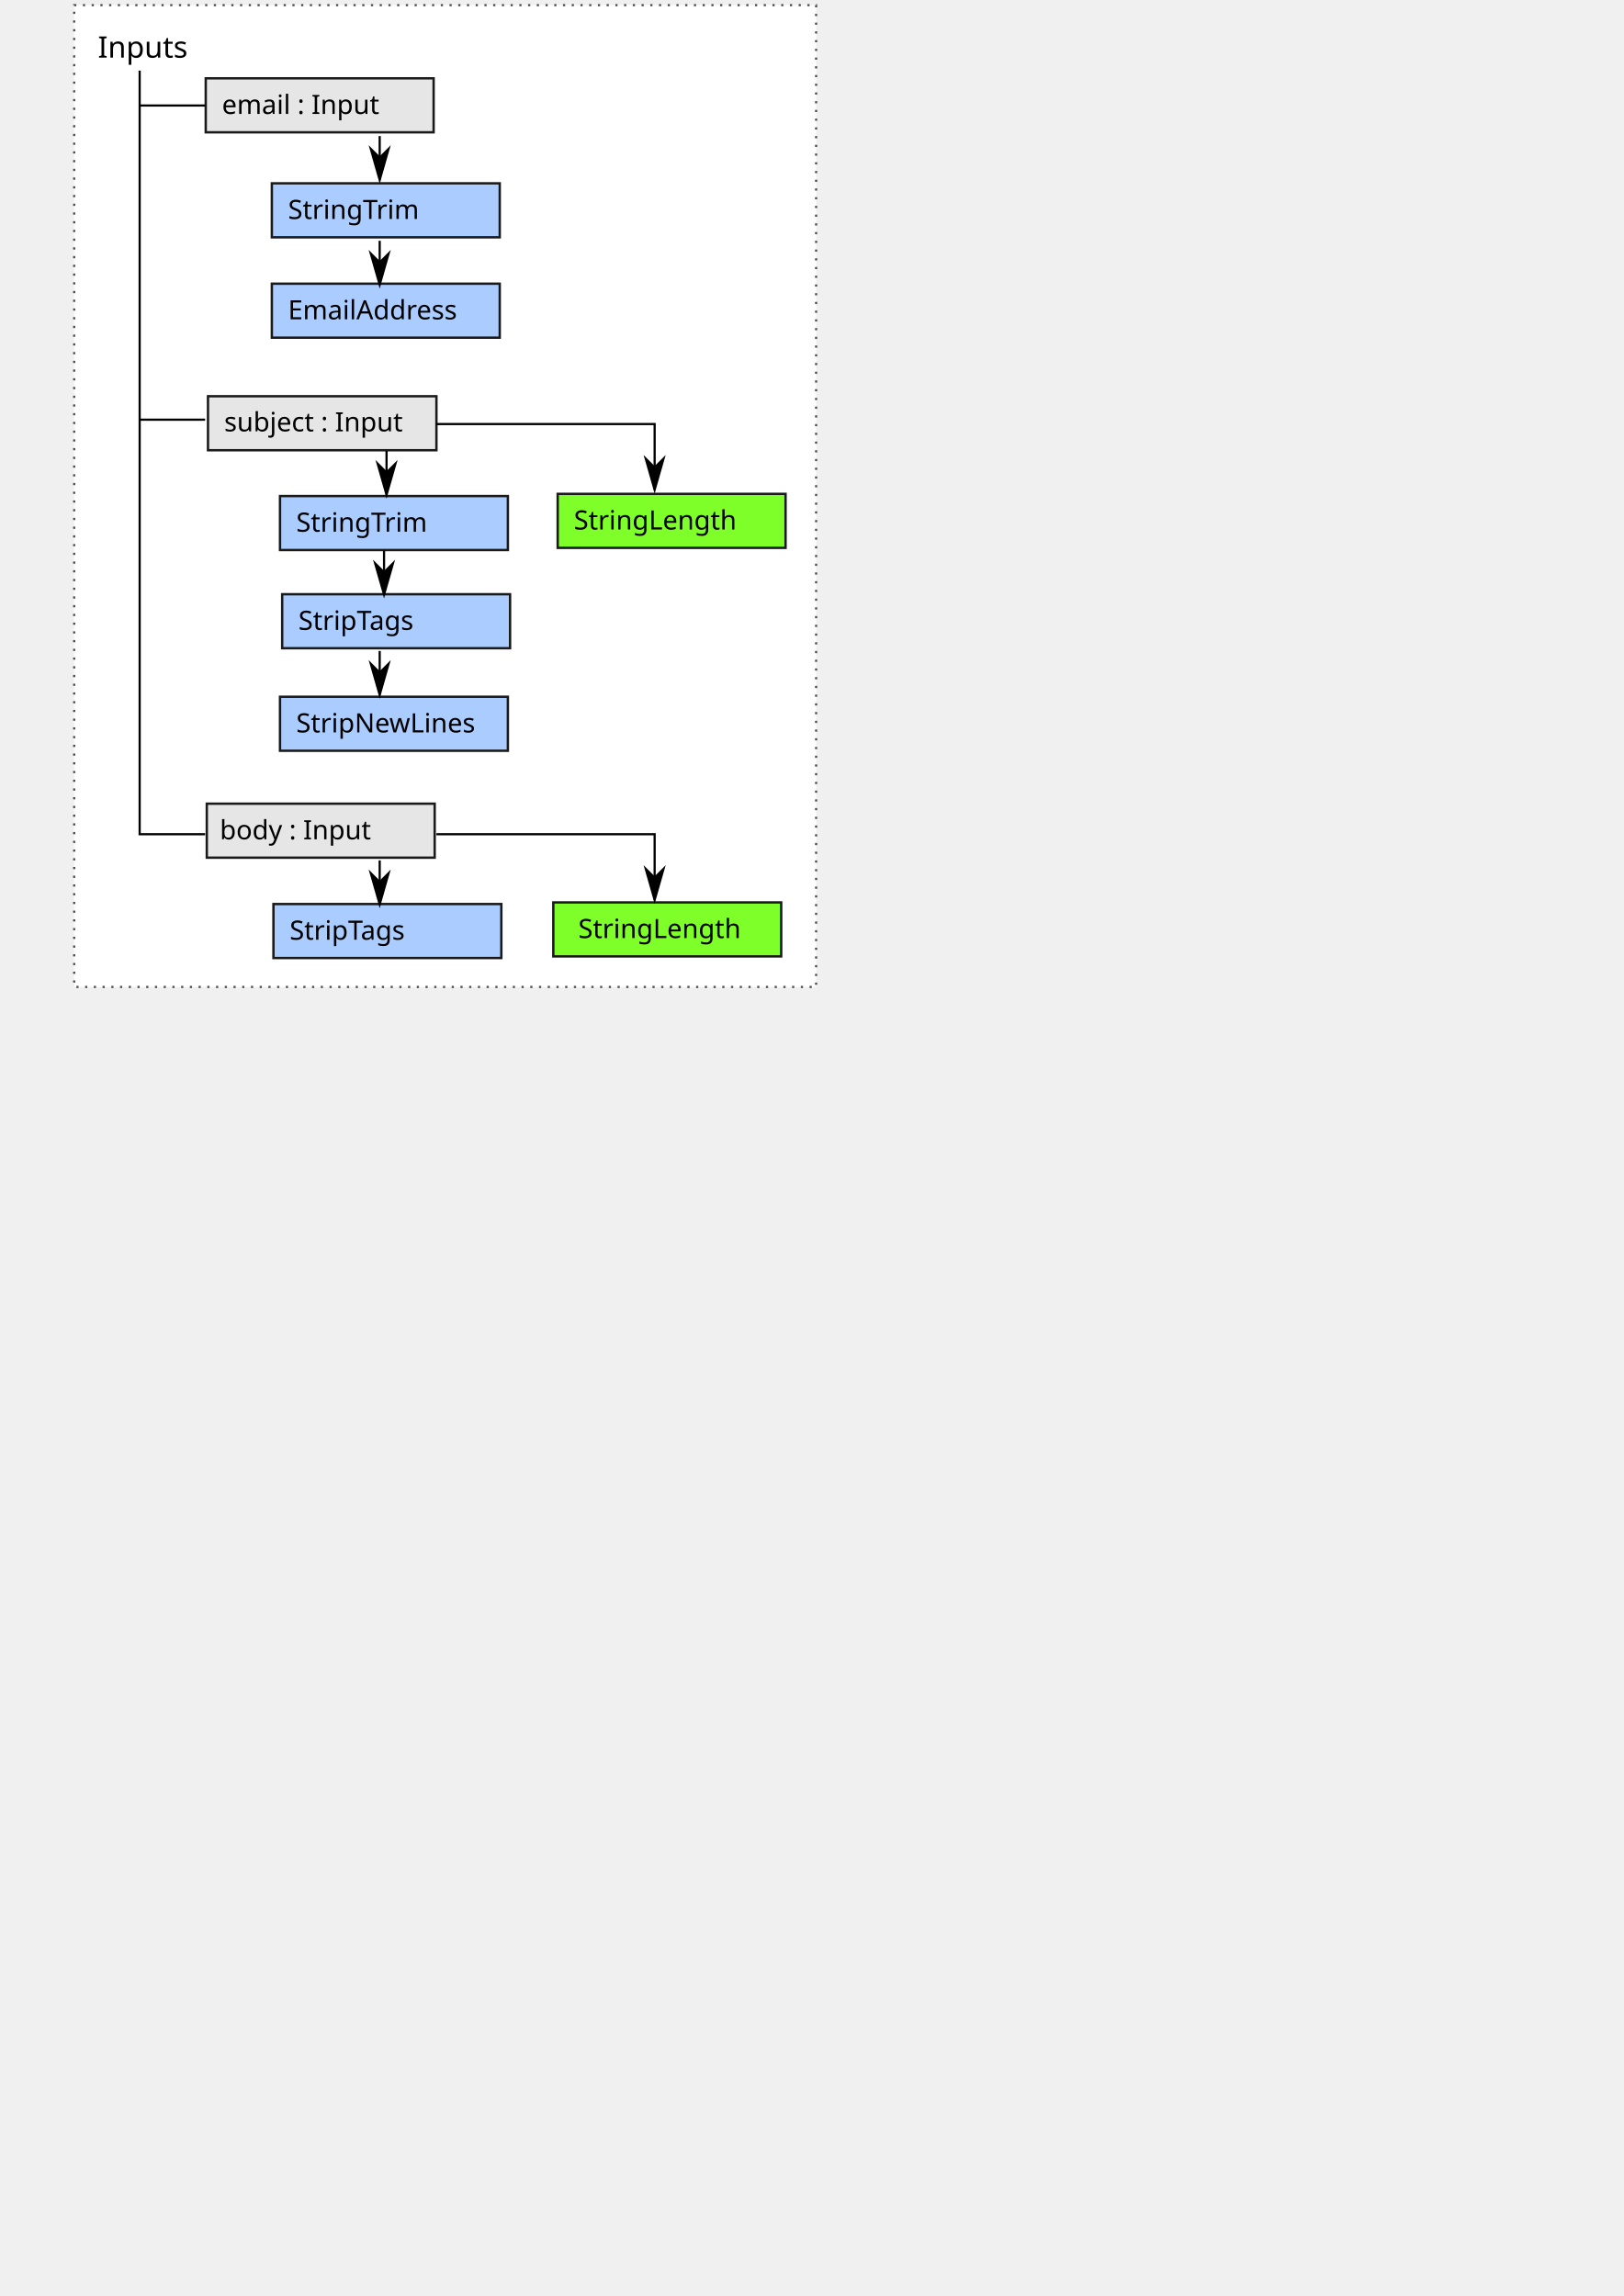
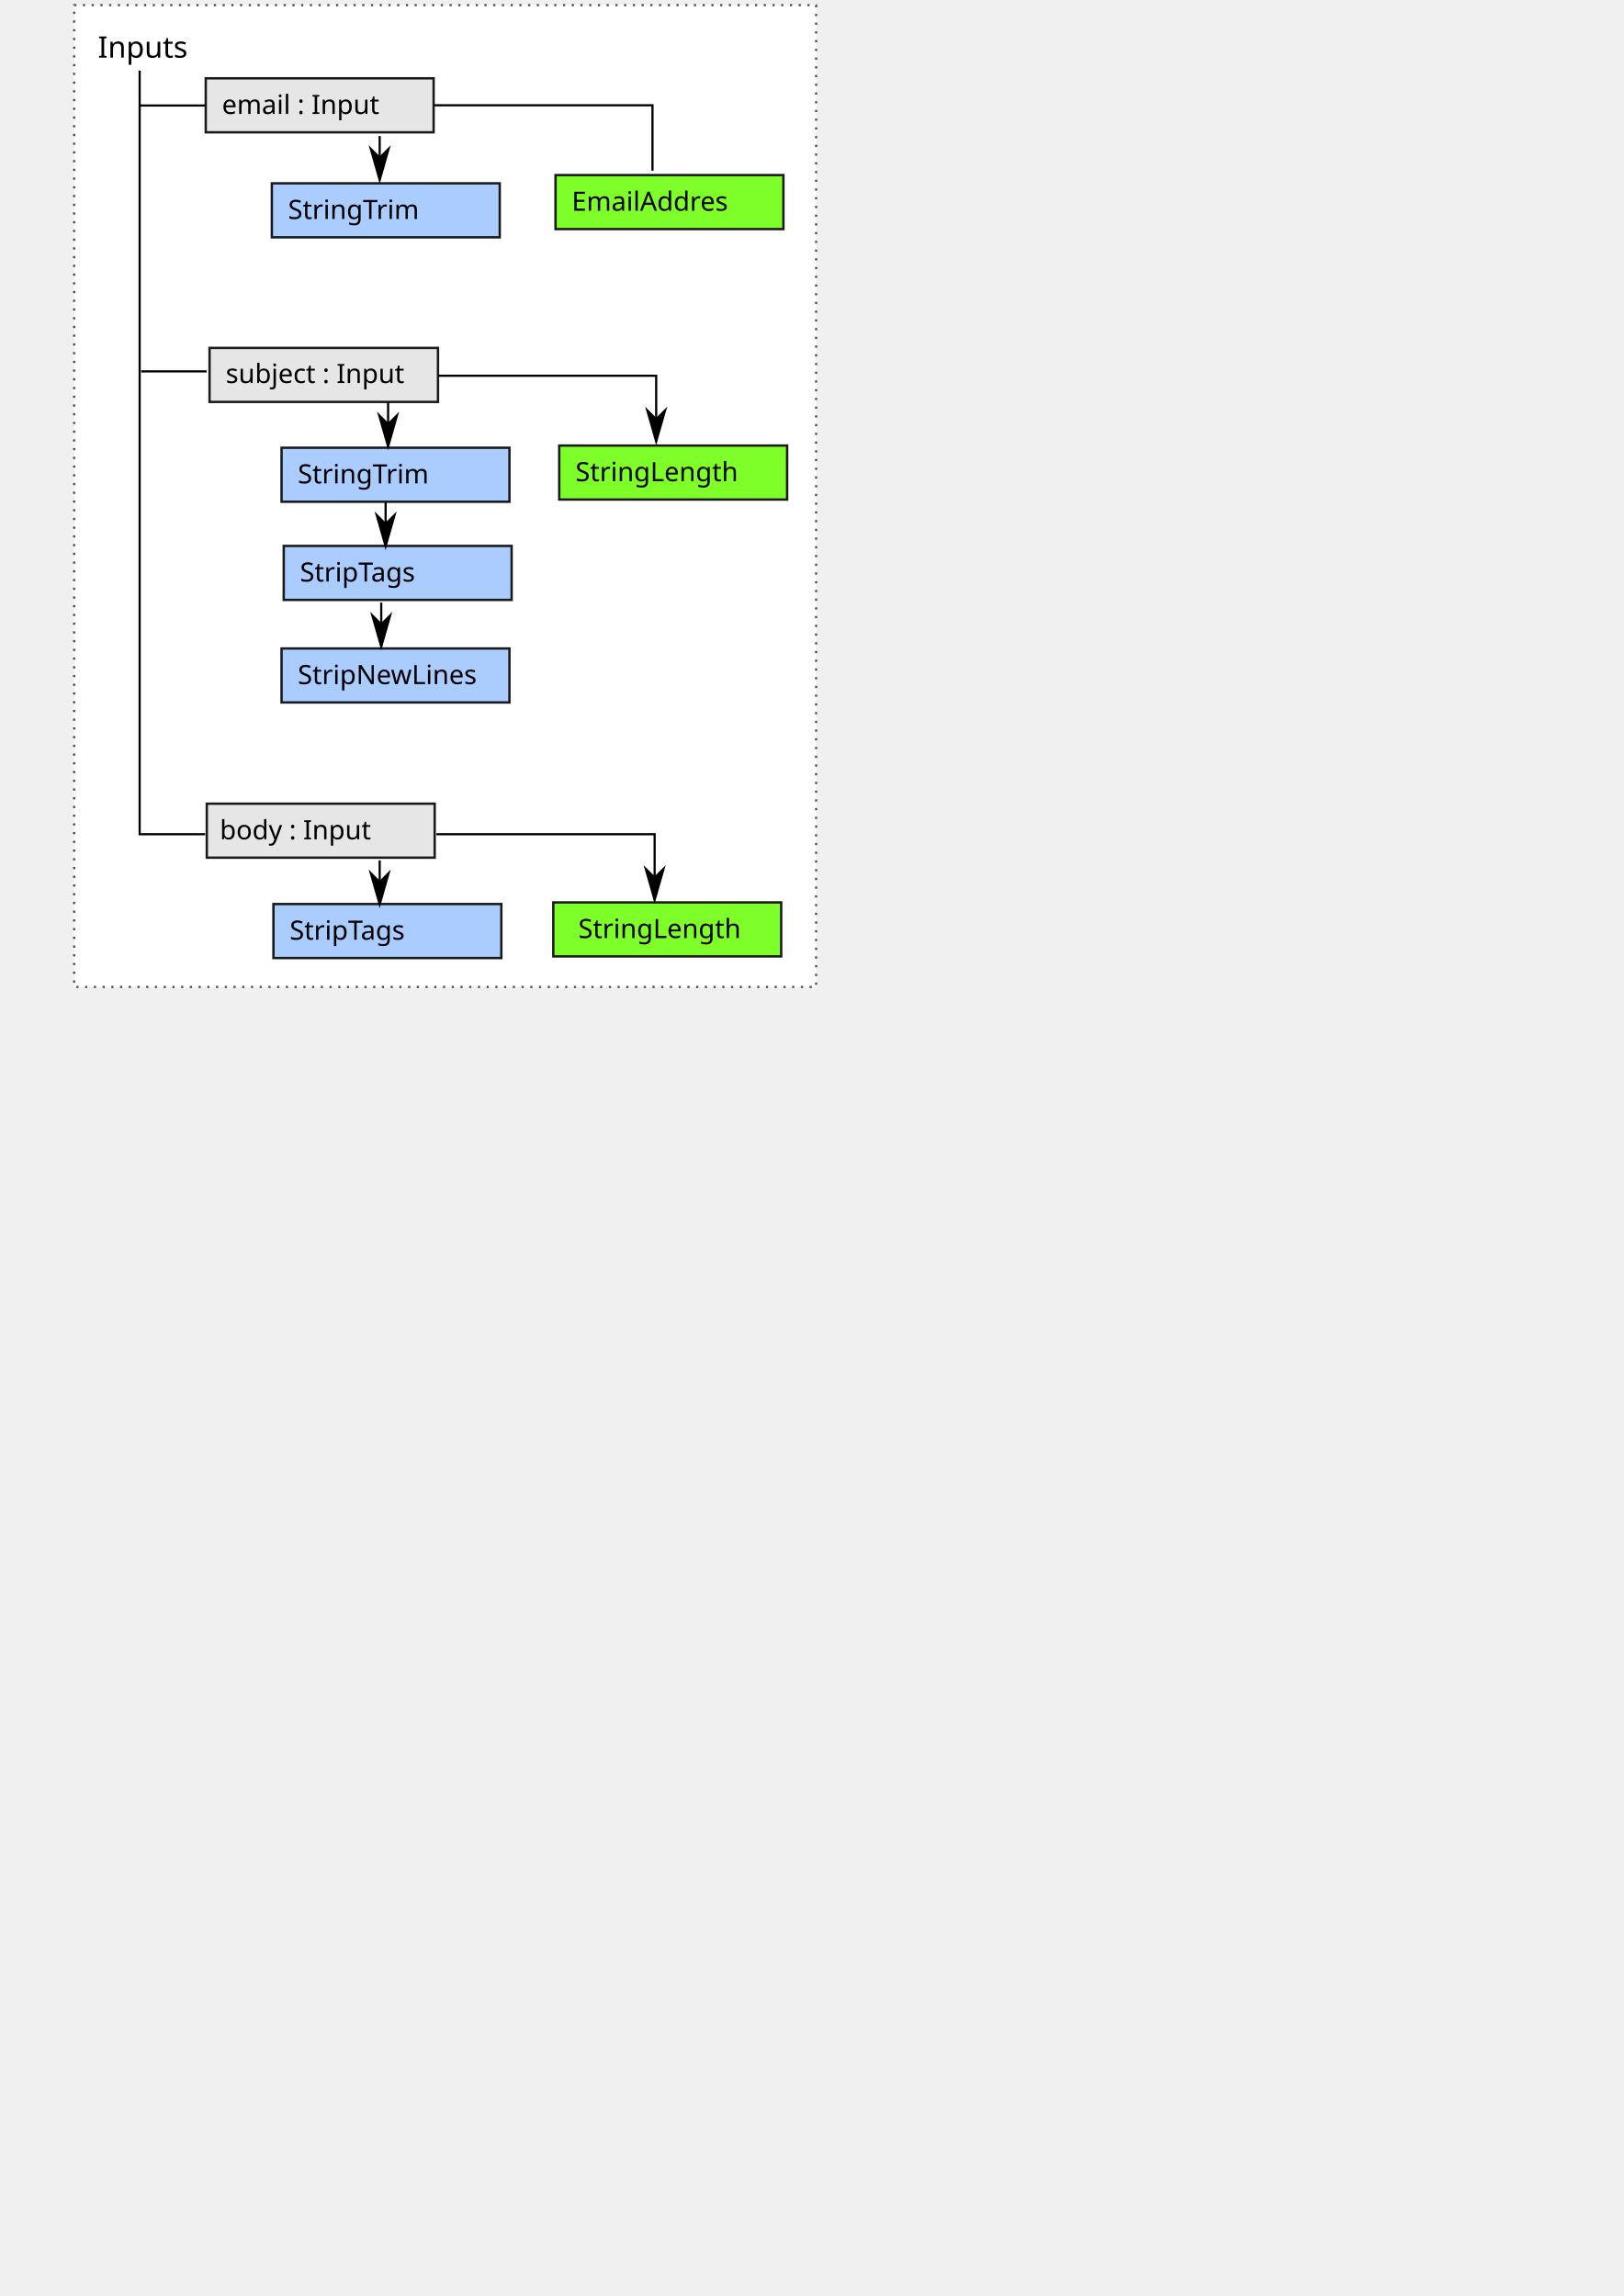
<svg xmlns="http://www.w3.org/2000/svg" width="744.094" height="1052.362" id="svg2" version="1.1">
  <defs id="defs4">
    <marker orient="auto" refY="0.0" refX="0.0" id="Arrow1Lend" style="overflow:visible;">
      <path id="path4284" d="M 0.0,0.0 L 5.0,-5.0 L -12.5,0.0 L 5.0,5.0 L 0.0,0.0 z " style="fill-rule:evenodd;stroke:#000000;stroke-width:1.0pt;marker-start:none;" transform="scale(0.8) rotate(180) translate(12.5,0)" />
    </marker>
    <marker orient="auto" refY="0" refX="0" id="Arrow1Lend-4" style="overflow:visible">
      <path id="path4284-0" d="M 0,0 5,-5 -12.5,0 5,5 0,0 z" style="fill-rule:evenodd;stroke:#000000;stroke-width:1pt;marker-start:none" transform="matrix(-0.8,0,0,-0.8,-10,0)" />
    </marker>
    <marker orient="auto" refY="0" refX="0" id="Arrow1Lend-9" style="overflow:visible">
      <path id="path4284-6" d="M 0,0 5,-5 -12.5,0 5,5 0,0 z" style="fill-rule:evenodd;stroke:#000000;stroke-width:1pt;marker-start:none" transform="matrix(-0.8,0,0,-0.8,-10,0)" />
    </marker>
    <marker orient="auto" refY="0" refX="0" id="Arrow1Lend-42" style="overflow:visible">
      <path id="path4284-8" d="M 0,0 5,-5 -12.5,0 5,5 0,0 z" style="fill-rule:evenodd;stroke:#000000;stroke-width:1pt;marker-start:none" transform="matrix(-0.8,0,0,-0.8,-10,0)" />
    </marker>
    <marker orient="auto" refY="0" refX="0" id="Arrow1Lend-7" style="overflow:visible">
      <path id="path4284-5" d="M 0,0 5,-5 -12.5,0 5,5 0,0 z" style="fill-rule:evenodd;stroke:#000000;stroke-width:1pt;marker-start:none" transform="matrix(-0.8,0,0,-0.8,-10,0)" />
    </marker>
    <marker orient="auto" refY="0" refX="0" id="Arrow1Lend-2" style="overflow:visible">
      <path id="path4284-57" d="M 0,0 5,-5 -12.5,0 5,5 0,0 z" style="fill-rule:evenodd;stroke:#000000;stroke-width:1pt;marker-start:none" transform="matrix(-0.8,0,0,-0.8,-10,0)" />
    </marker>
    <marker orient="auto" refY="0" refX="0" id="Arrow1Lend-7-9" style="overflow:visible">
      <path id="path4284-5-3" d="M 0,0 5,-5 -12.5,0 5,5 0,0 z" style="fill-rule:evenodd;stroke:#000000;stroke-width:1pt;marker-start:none" transform="matrix(-0.8,0,0,-0.8,-10,0)" />
    </marker>
    <marker orient="auto" refY="0" refX="0" id="Arrow1Lend-1" style="overflow:visible">
      <path id="path4284-7" d="M 0,0 5,-5 -12.5,0 5,5 0,0 z" style="fill-rule:evenodd;stroke:#000000;stroke-width:1pt;marker-start:none" transform="matrix(-0.8,0,0,-0.8,-10,0)" />
    </marker>
+     <marker orient="auto" refY="0" refX="0" id="Arrow1Lend-7-2" style="overflow:visible">
+       <path id="path4284-5-4" d="M 0,0 5,-5 -12.5,0 5,5 0,0 Z" style="fill-rule:evenodd;stroke:#000000;stroke-width:1pt;marker-start:none" transform="matrix(-0.8,0,0,-0.8,-10,0)" />
+     </marker>
  </defs>
  <g id="layer1">
    <rect style="fill:#ffffff;fill-opacity:1;stroke:#4d4d4d;stroke-width:1;stroke-linecap:butt;stroke-miterlimit:4;stroke-opacity:1;stroke-dasharray:1, 3;stroke-dashoffset:0" id="rect5220" width="340" height="450" x="34" y="2.362" />
-     <g transform="translate(-135,63.38985)" id="g3784-5">
+     <g transform="translate(-134.2857,41.24699)" id="g3784-5">
      <rect y="118.224" x="230.315" height="24.749" width="104.685" id="rect2985-08" style="fill:#e6e6e6;fill-opacity:1;stroke:#1a1a1a;stroke-width:1.088" />
-       <text id="text3780-3" y="134.308" x="237.736" style="font-size:12.191px;font-style:normal;font-weight:normal;line-height:125%;letter-spacing:0px;word-spacing:0px;fill:#000000;fill-opacity:1;stroke:none;font-family:Sans" xml:space="preserve">
+       <text id="text3780-3" y="134.308" x="237.736" style="font-style:normal;font-weight:normal;font-size:12.191px;line-height:125%;font-family:Sans;letter-spacing:0px;word-spacing:0px;fill:#000000;fill-opacity:1;stroke:none" xml:space="preserve">
        <tspan y="134.308" x="237.736" id="tspan3782-9">subject : Input</tspan>
      </text>
    </g>
    <g transform="translate(-136.0302,-82.07772)" id="g3784-4-3">
      <rect y="117.971" x="230.315" height="24.749" width="104.433" id="rect2985-0-9" style="fill:#e6e6e6;fill-opacity:1;stroke:#1a1a1a;stroke-width:1.087" />
      <text id="text3780-9-6" y="134.308" x="237.736" style="font-size:12.191px;font-style:normal;font-weight:normal;line-height:125%;letter-spacing:0px;word-spacing:0px;fill:#000000;fill-opacity:1;stroke:none;font-family:Sans" xml:space="preserve">
        <tspan y="134.308" x="237.736" id="tspan3782-4-7">email : Input</tspan>
      </text>
    </g>
    <g transform="translate(-135.5457,250.3898)" id="g3784-4-8-9">
      <rect y="117.971" x="230.315" height="24.749" width="104.433" id="rect2985-0-8-9" style="fill:#e6e6e6;fill-opacity:1;stroke:#1a1a1a;stroke-width:1.087" />
      <text id="text3780-9-2-7" y="134.308" x="236.282" style="font-size:12.191px;font-style:normal;font-weight:normal;line-height:125%;letter-spacing:0px;word-spacing:0px;fill:#000000;fill-opacity:1;stroke:none;font-family:Sans" xml:space="preserve">
        <tspan y="134.308" x="236.282" id="tspan3782-4-4-6">body : Input</tspan>
      </text>
    </g>
    <text xml:space="preserve" style="font-size:13.589px;font-style:normal;font-weight:normal;line-height:125%;letter-spacing:0px;word-spacing:0px;fill:#000000;fill-opacity:1;stroke:none;font-family:Sans" x="44.829" y="26.418" id="text3880-2">
      <tspan id="tspan3882-5" x="44.829" y="26.418">Inputs</tspan>
    </text>
    <g transform="translate(-105.7363,-33.94598)" id="g3784-4-3-4">
      <rect y="117.971" x="230.315" height="24.749" width="104.433" id="rect2985-0-9-4" style="fill:#aaccff;fill-opacity:1;stroke:#1a1a1a;stroke-width:1.087" />
      <text id="text3780-9-6-1" y="134.308" x="237.736" style="font-size:12.191px;font-style:normal;font-weight:normal;line-height:125%;letter-spacing:0px;word-spacing:0px;fill:#000000;fill-opacity:1;stroke:none;font-family:Sans" xml:space="preserve">
        <tspan y="134.308" x="237.736" id="tspan3782-4-7-6">StringTrim</tspan>
      </text>
    </g>
-     <g transform="translate(-105.7363,12.05402)" id="g3784-4-3-4-1">
-       <rect y="117.971" x="230.315" height="24.749" width="104.433" id="rect2985-0-9-4-6" style="fill:#aaccff;fill-opacity:1;stroke:#1a1a1a;stroke-width:1.087" />
-       <text id="text3780-9-6-1-3" y="134.308" x="237.736" style="font-size:12.191px;font-style:normal;font-weight:normal;line-height:125%;letter-spacing:0px;word-spacing:0px;fill:#000000;fill-opacity:1;stroke:none;font-family:Sans" xml:space="preserve">
-         <tspan y="134.308" x="237.736" id="tspan3782-4-7-6-3">EmailAddress</tspan>
-       </text>
-     </g>
-     <g transform="translate(-102,109.3898)" id="g3784-4-3-4-5">
+     <g transform="translate(-101.2857,87.24698)" id="g3784-4-3-4-5">
      <rect y="117.971" x="230.315" height="24.749" width="104.433" id="rect2985-0-9-4-5" style="fill:#aaccff;fill-opacity:1;stroke:#1a1a1a;stroke-width:1.087" />
-       <text id="text3780-9-6-1-32" y="134.308" x="237.736" style="font-size:12.191px;font-style:normal;font-weight:normal;line-height:125%;letter-spacing:0px;word-spacing:0px;fill:#000000;fill-opacity:1;stroke:none;font-family:Sans" xml:space="preserve">
+       <text id="text3780-9-6-1-32" y="134.308" x="237.736" style="font-style:normal;font-weight:normal;font-size:12.191px;line-height:125%;font-family:Sans;letter-spacing:0px;word-spacing:0px;fill:#000000;fill-opacity:1;stroke:none" xml:space="preserve">
        <tspan y="134.308" x="237.736" id="tspan3782-4-7-6-8">StringTrim</tspan>
      </text>
    </g>
-     <g transform="translate(-101,154.3898)" id="g3784-4-3-4-5-2">
+     <g transform="translate(-100.2857,132.247)" id="g3784-4-3-4-5-2">
      <rect y="117.971" x="230.315" height="24.749" width="104.433" id="rect2985-0-9-4-5-5" style="fill:#aaccff;fill-opacity:1;stroke:#1a1a1a;stroke-width:1.087" />
-       <text id="text3780-9-6-1-32-3" y="134.308" x="237.736" style="font-size:12.191px;font-style:normal;font-weight:normal;line-height:125%;letter-spacing:0px;word-spacing:0px;fill:#000000;fill-opacity:1;stroke:none;font-family:Sans" xml:space="preserve">
+       <text id="text3780-9-6-1-32-3" y="134.308" x="237.736" style="font-style:normal;font-weight:normal;font-size:12.191px;line-height:125%;font-family:Sans;letter-spacing:0px;word-spacing:0px;fill:#000000;fill-opacity:1;stroke:none" xml:space="preserve">
        <tspan y="134.308" x="237.736" id="tspan3782-4-7-6-8-6">StripTags</tspan>
      </text>
    </g>
-     <g transform="translate(-102,201.3898)" id="g3784-4-3-4-5-2-1">
+     <g transform="translate(-101.2857,179.247)" id="g3784-4-3-4-5-2-1">
      <rect y="117.971" x="230.315" height="24.749" width="104.433" id="rect2985-0-9-4-5-5-8" style="fill:#aaccff;fill-opacity:1;stroke:#1a1a1a;stroke-width:1.087" />
-       <text id="text3780-9-6-1-32-3-6" y="134.308" x="237.736" style="font-size:12.191px;font-style:normal;font-weight:normal;line-height:125%;letter-spacing:0px;word-spacing:0px;fill:#000000;fill-opacity:1;stroke:none;font-family:Sans" xml:space="preserve">
+       <text id="text3780-9-6-1-32-3-6" y="134.308" x="237.736" style="font-style:normal;font-weight:normal;font-size:12.191px;line-height:125%;font-family:Sans;letter-spacing:0px;word-spacing:0px;fill:#000000;fill-opacity:1;stroke:none" xml:space="preserve">
        <tspan y="134.308" x="237.736" id="tspan3782-4-7-6-8-6-2">StripNewLines</tspan>
      </text>
    </g>
-     <g transform="translate(25.25255,108.3911)" id="g3784-4-3-4-5-2-1-1">
+     <g transform="translate(25.96684,86.24825)" id="g3784-4-3-4-5-2-1-1">
      <rect y="117.971" x="230.315" height="24.749" width="104.433" id="rect2985-0-9-4-5-5-8-4" style="fill:#7fff2a;fill-opacity:1;stroke:#1a1a1a;stroke-width:1.087" />
-       <text id="text3780-9-6-1-32-3-6-6" y="134.308" x="237.736" style="font-size:12.191px;font-style:normal;font-weight:normal;line-height:125%;letter-spacing:0px;word-spacing:0px;fill:#000000;fill-opacity:1;stroke:none;font-family:Sans" xml:space="preserve">
+       <text id="text3780-9-6-1-32-3-6-6" y="134.308" x="237.736" style="font-style:normal;font-weight:normal;font-size:12.191px;line-height:125%;font-family:Sans;letter-spacing:0px;word-spacing:0px;fill:#000000;fill-opacity:1;stroke:none" xml:space="preserve">
        <tspan y="134.308" x="237.736" id="tspan3782-4-7-6-8-6-2-2">StringLength</tspan>
      </text>
    </g>
    <g transform="translate(27.25255,295.6424)" id="g3784-4-3-4-5-2-1-1-9">
      <rect y="117.971" x="226.315" height="24.749" width="104.433" id="rect2985-0-9-4-5-5-8-4-1" style="fill:#7fff2a;fill-opacity:1;stroke:#1a1a1a;stroke-width:1.087" />
      <text id="text3780-9-6-1-32-3-6-6-5" y="134.308" x="237.736" style="font-size:12.191px;font-style:normal;font-weight:normal;line-height:125%;letter-spacing:0px;word-spacing:0px;fill:#000000;fill-opacity:1;stroke:none;font-family:Sans" xml:space="preserve">
        <tspan y="134.308" x="237.736" id="tspan3782-4-7-6-8-6-2-2-0">StringLength</tspan>
      </text>
    </g>
    <g transform="translate(-105,296.3899)" id="g3784-4-3-4-5-2-3">
      <rect y="117.971" x="230.315" height="24.749" width="104.433" id="rect2985-0-9-4-5-5-6" style="fill:#aaccff;fill-opacity:1;stroke:#1a1a1a;stroke-width:1.087" />
      <text id="text3780-9-6-1-32-3-4" y="134.308" x="237.736" style="font-size:12.191px;font-style:normal;font-weight:normal;line-height:125%;letter-spacing:0px;word-spacing:0px;fill:#000000;fill-opacity:1;stroke:none;font-family:Sans" xml:space="preserve">
        <tspan y="134.308" x="237.736" id="tspan3782-4-7-6-8-6-9">StripTags</tspan>
      </text>
    </g>
-     <path style="fill:none;stroke:#000000;stroke-width:1px;stroke-linecap:butt;stroke-linejoin:miter;stroke-opacity:1;marker-end:url(#Arrow1Lend)" d="m 174,110.362 0,20" id="path4276" />
-     <path style="fill:none;stroke:#000000;stroke-width:1px;stroke-linecap:butt;stroke-linejoin:miter;stroke-opacity:1;marker-end:url(#Arrow1Lend)" d="m 176,252.362 0,20" id="path4276-5" />
-     <path style="fill:none;stroke:#000000;stroke-width:1px;stroke-linecap:butt;stroke-linejoin:miter;stroke-opacity:1;marker-end:url(#Arrow1Lend)" d="m 174,298.362 0,20" id="path4276-3" />
+     <path style="fill:none;stroke:#000000;stroke-width:1px;stroke-linecap:butt;stroke-linejoin:miter;stroke-opacity:1;marker-end:url(#Arrow1Lend)" d="m 176.714,230.219 0,20" id="path4276-5" />
+     <path style="fill:none;stroke:#000000;stroke-width:1px;stroke-linecap:butt;stroke-linejoin:miter;stroke-opacity:1;marker-end:url(#Arrow1Lend)" d="m 174.714,276.219 0,20" id="path4276-3" />
    <path style="fill:none;stroke:#000000;stroke-width:1px;stroke-linecap:butt;stroke-linejoin:miter;stroke-opacity:1;marker-end:url(#Arrow1Lend)" d="m 174,62.362 0,20" id="path4276-8" />
    <path style="fill:none;stroke:#000000;stroke-width:1px;stroke-linecap:butt;stroke-linejoin:miter;stroke-opacity:1;marker-end:url(#Arrow1Lend)" d="m 174,394.362 0,20" id="path4276-81" />
-     <path style="fill:none;stroke:#000000;stroke-width:1px;stroke-linecap:butt;stroke-linejoin:miter;stroke-opacity:1;marker-end:url(#Arrow1Lend-7)" d="m 200,194.362 100,0 0,30" id="path4974" />
+     <path style="fill:none;stroke:#000000;stroke-width:1px;stroke-linecap:butt;stroke-linejoin:miter;stroke-opacity:1;marker-end:url(#Arrow1Lend-7)" d="m 200.714,172.219 100,0 0,30" id="path4974" />
    <path style="fill:none;stroke:#000000;stroke-width:1px;stroke-linecap:butt;stroke-linejoin:miter;stroke-opacity:1;marker-end:url(#Arrow1Lend-7)" d="m 200,382.362 100,0 0,30" id="path4974-0" />
    <path style="fill:none;stroke:#000000;stroke-width:1px;stroke-linecap:butt;stroke-linejoin:miter;stroke-opacity:1" d="m 64,32.362 0,350 30,0" id="path5214" />
-     <path style="fill:none;stroke:#000000;stroke-width:1px;stroke-linecap:butt;stroke-linejoin:miter;stroke-opacity:1" d="m 64,192.362 30,0" id="path5216" />
+     <path style="fill:none;stroke:#000000;stroke-width:1px;stroke-linecap:butt;stroke-linejoin:miter;stroke-opacity:1" d="m 64.714,170.219 30,0" id="path5216" />
    <path style="fill:none;stroke:#000000;stroke-width:1px;stroke-linecap:butt;stroke-linejoin:miter;stroke-opacity:1" d="m 64,48.362 30,0" id="path5218" />
-     <path style="fill:none;stroke:#000000;stroke-width:1px;stroke-linecap:butt;stroke-linejoin:miter;stroke-opacity:1;marker-end:url(#Arrow1Lend)" d="m 177.143,206.648 0,20" id="path4276-5-4" />
+     <path style="fill:none;stroke:#000000;stroke-width:1px;stroke-linecap:butt;stroke-linejoin:miter;stroke-opacity:1;marker-end:url(#Arrow1Lend)" d="m 177.857,184.505 0,20" id="path4276-5-4" />
+     <rect style="fill:#7fff2a;fill-opacity:1;stroke:#1a1a1a;stroke-width:1.087" id="rect2985-0-9-4-5-5-8-4-10" width="104.433" height="24.749" x="254.581" y="80.252" />
+     <text xml:space="preserve" style="font-style:normal;font-weight:normal;font-size:12.191px;line-height:125%;font-family:Sans;letter-spacing:0px;word-spacing:0px;fill:#000000;fill-opacity:1;stroke:none" x="262.003" y="96.589" id="text3780-9-6-1-32-3-6-6-51">
+       <tspan id="tspan3782-4-7-6-8-6-2-2-1" x="262.003" y="96.589">EmailAddres</tspan>
+     </text>
+     <path style="fill:none;stroke:#000000;stroke-width:1px;stroke-linecap:butt;stroke-linejoin:miter;stroke-opacity:1" d="m 199.014,48.252 100,0 0,30" id="path4974-5" />
  </g>
</svg>
